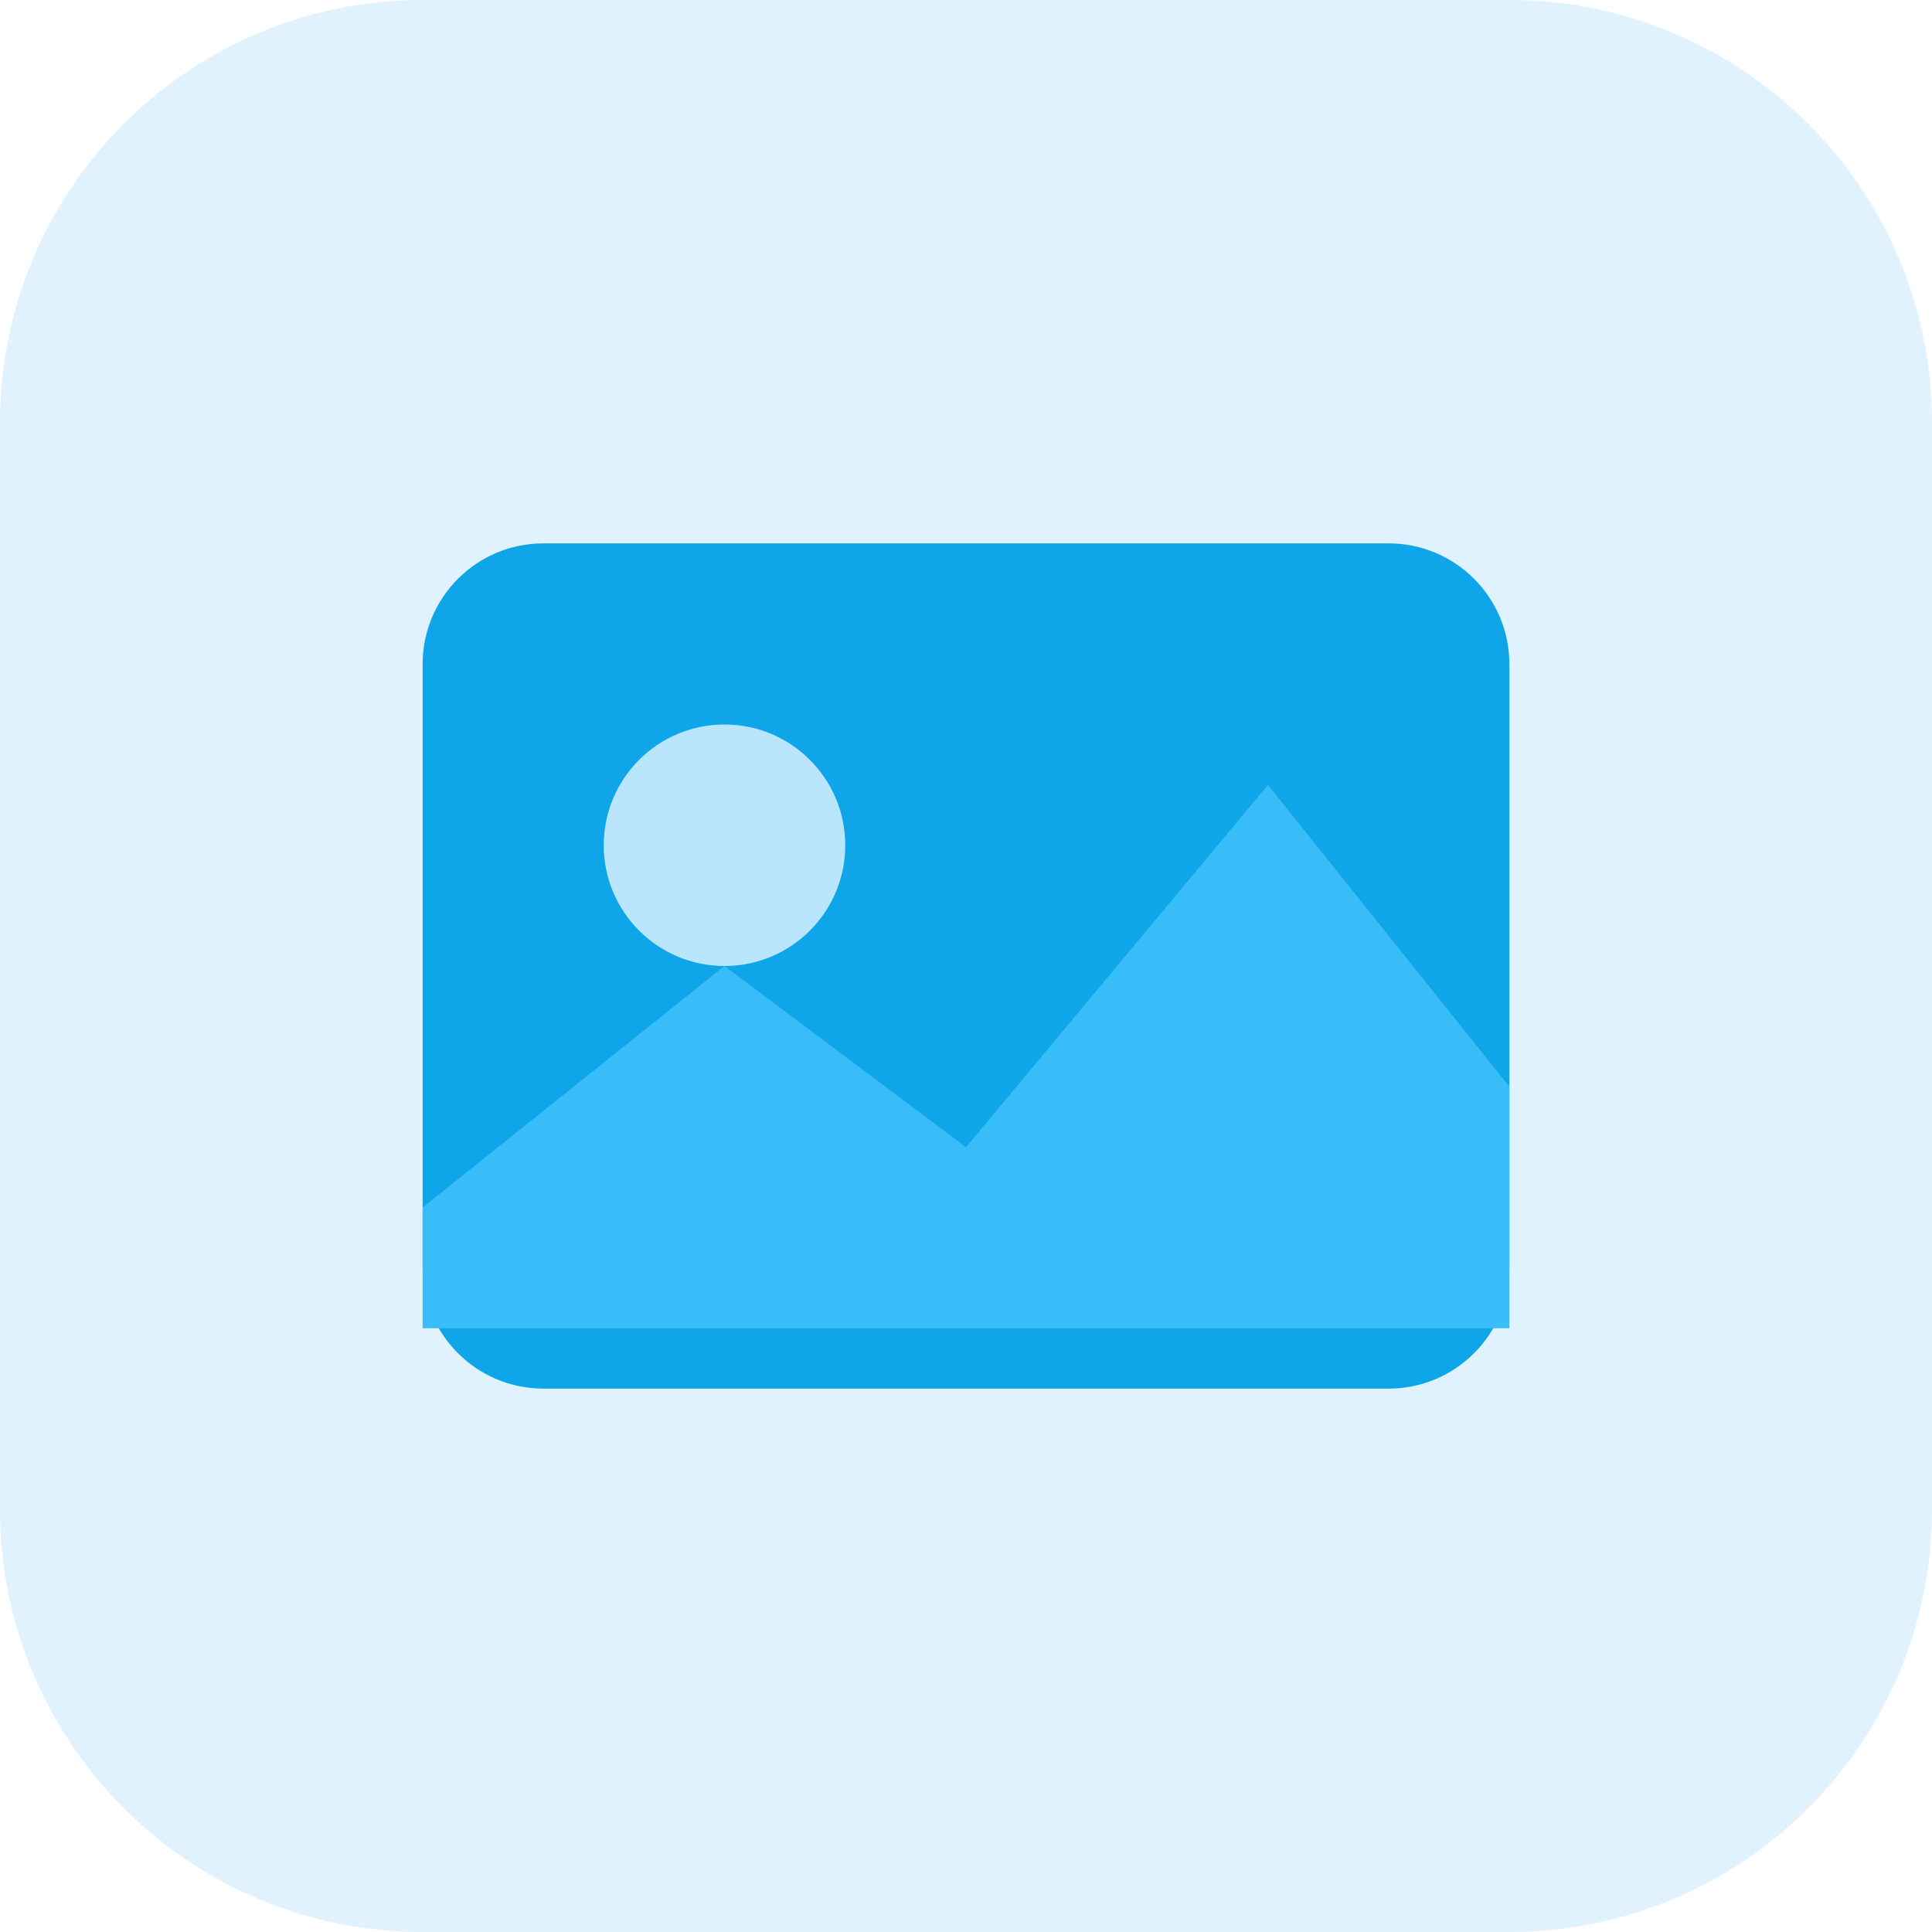
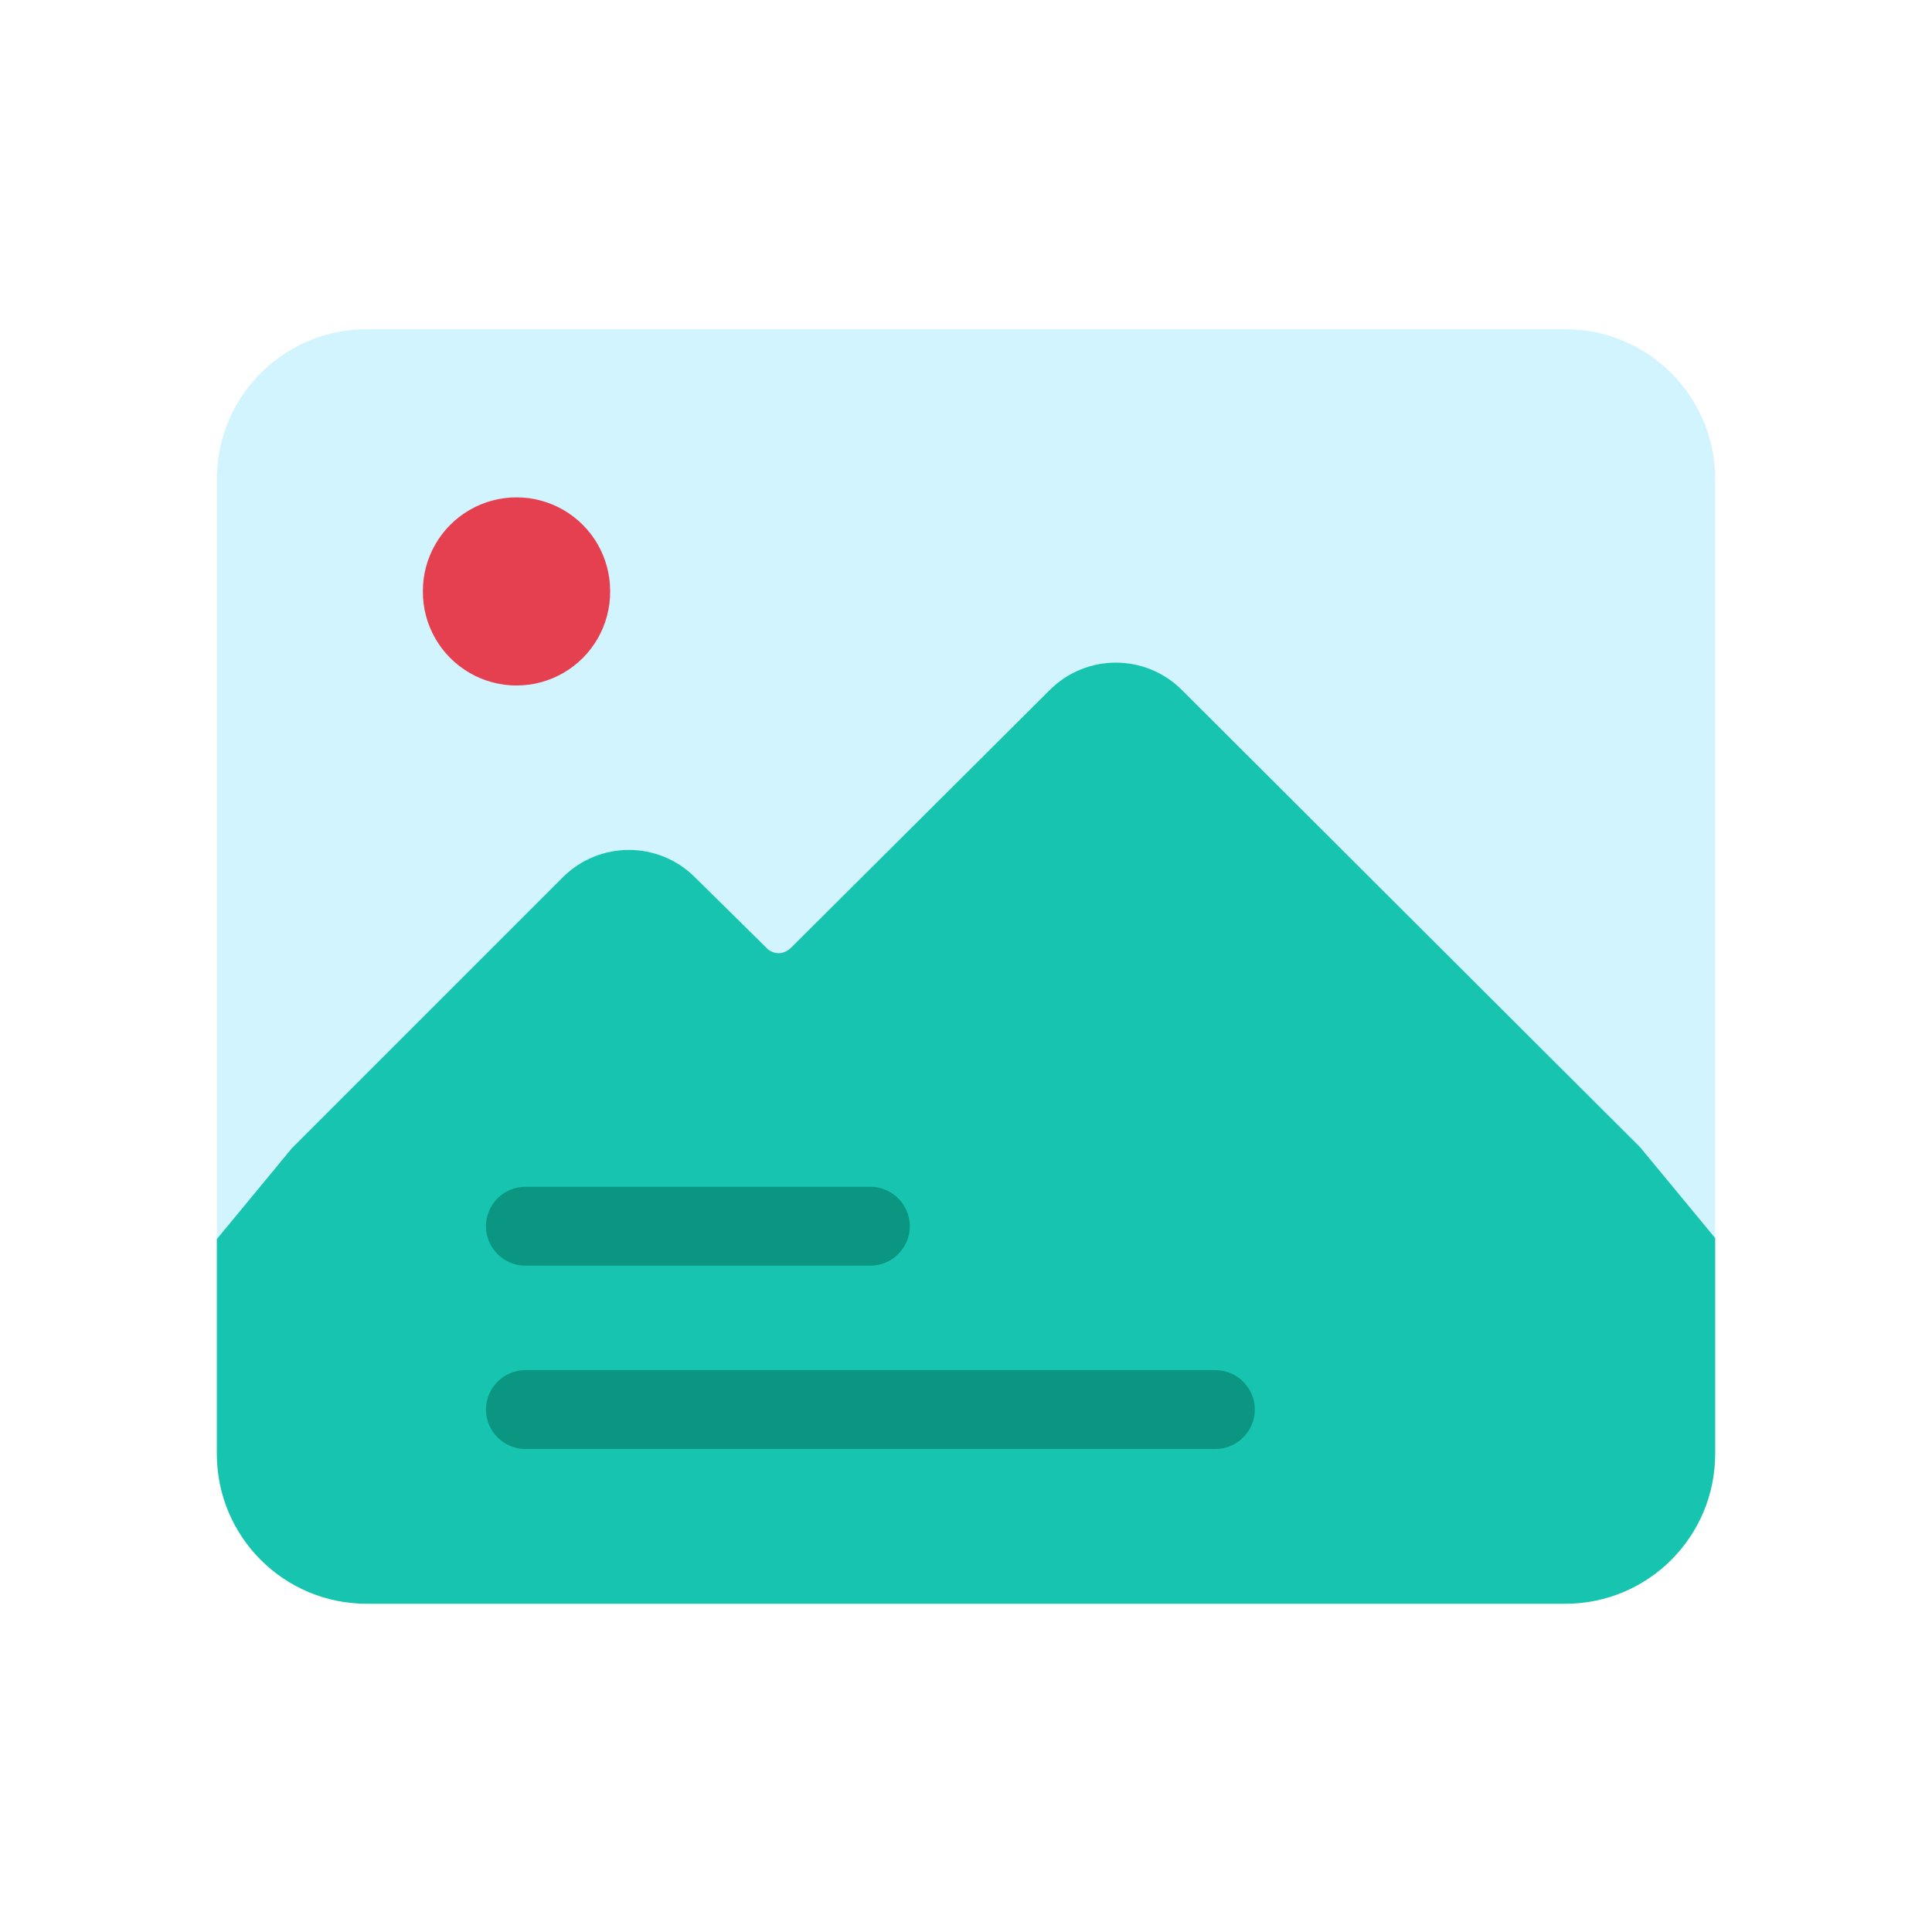
- <svg xmlns="http://www.w3.org/2000/svg" viewBox="0 0 64 64" fill="none">
-   <rect width="64" height="64" rx="14" fill="#E0F2FE" />
-   <rect x="14" y="18" width="36" height="28" rx="4" fill="#0EA5E9" />
-   <circle cx="24" cy="28" r="4" fill="#BAE6FD" />
-   <path d="M14 40l10-8 8 6 10-12 8 10v8H14v-4z" fill="#38BDF8" />
+ <svg xmlns="http://www.w3.org/2000/svg" t="1783937493154" class="icon" viewBox="0 0 1024 1024" version="1.1" p-id="3928">
+   <path d="M829.649 849.502H194.351c-43.886 0-79.412-35.527-79.412-79.412V253.91c0-43.886 35.527-79.412 79.412-79.412h635.298c43.886 0 79.412 35.527 79.412 79.412v516.18c0 43.886-35.527 79.412-79.412 79.412z" fill="#D2F4FF" p-id="3929" />
+   <path d="M909.061 656.196l-39.706-48.065L626.416 365.714c-19.331-19.331-50.678-19.331-70.008 0L419.527 502.073c-2.612 2.612-5.224 3.135-6.792 3.135-1.567 0-4.702-0.522-6.792-3.135L368.327 464.98c-19.331-19.331-50.678-19.331-70.008 0l-143.673 143.673-39.706 48.065v113.894c0 43.886 35.527 79.412 79.412 79.412h635.298c43.886 0 79.412-35.527 79.412-79.412v-114.416" fill="#16C4AF" p-id="3930" />
+   <path d="M273.763 313.469m-49.633 0a49.633 49.633 0 1 0 99.265 0 49.633 49.633 0 1 0-99.265 0Z" fill="#E5404F" p-id="3931" />
+   <path d="M644.18 768h-365.714c-11.494 0-20.898-9.404-20.898-20.898s9.404-20.898 20.898-20.898h365.714c11.494 0 20.898 9.404 20.898 20.898s-9.404 20.898-20.898 20.898zM461.322 670.824h-182.857c-11.494 0-20.898-9.404-20.898-20.898s9.404-20.898 20.898-20.898h182.857c11.494 0 20.898 9.404 20.898 20.898s-9.404 20.898-20.898 20.898z" fill="#0B9682" p-id="3932" />
</svg>
